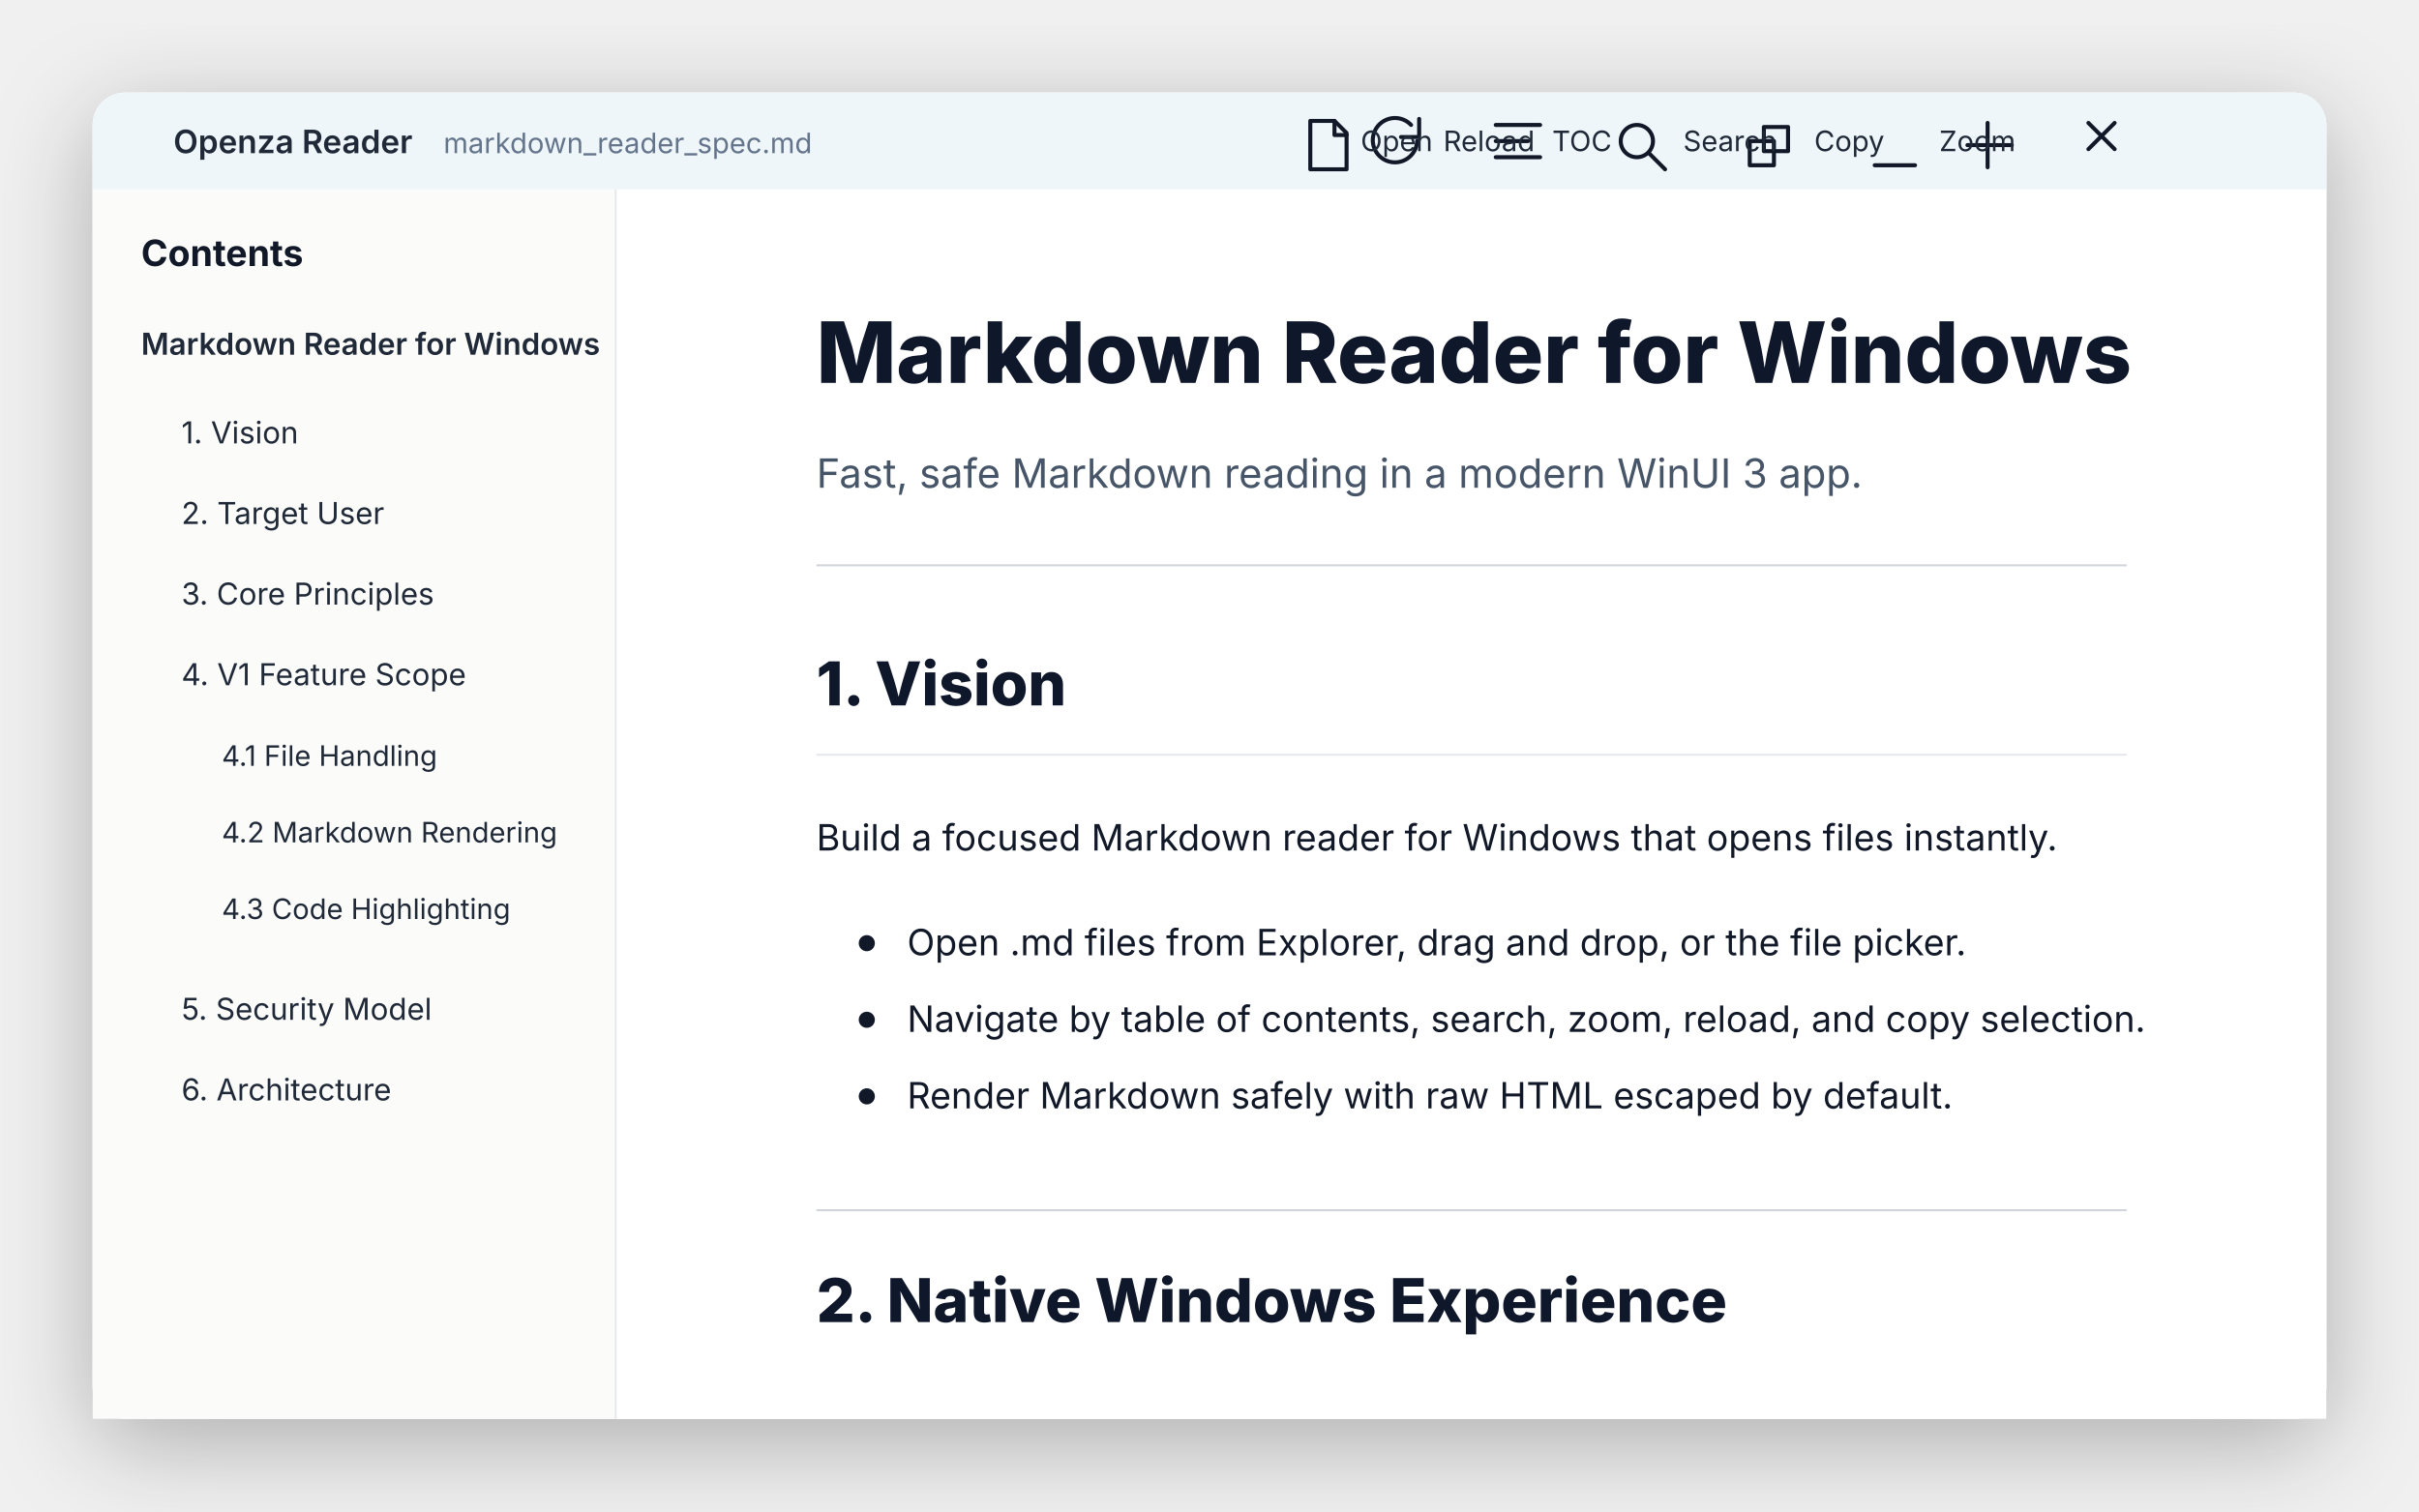
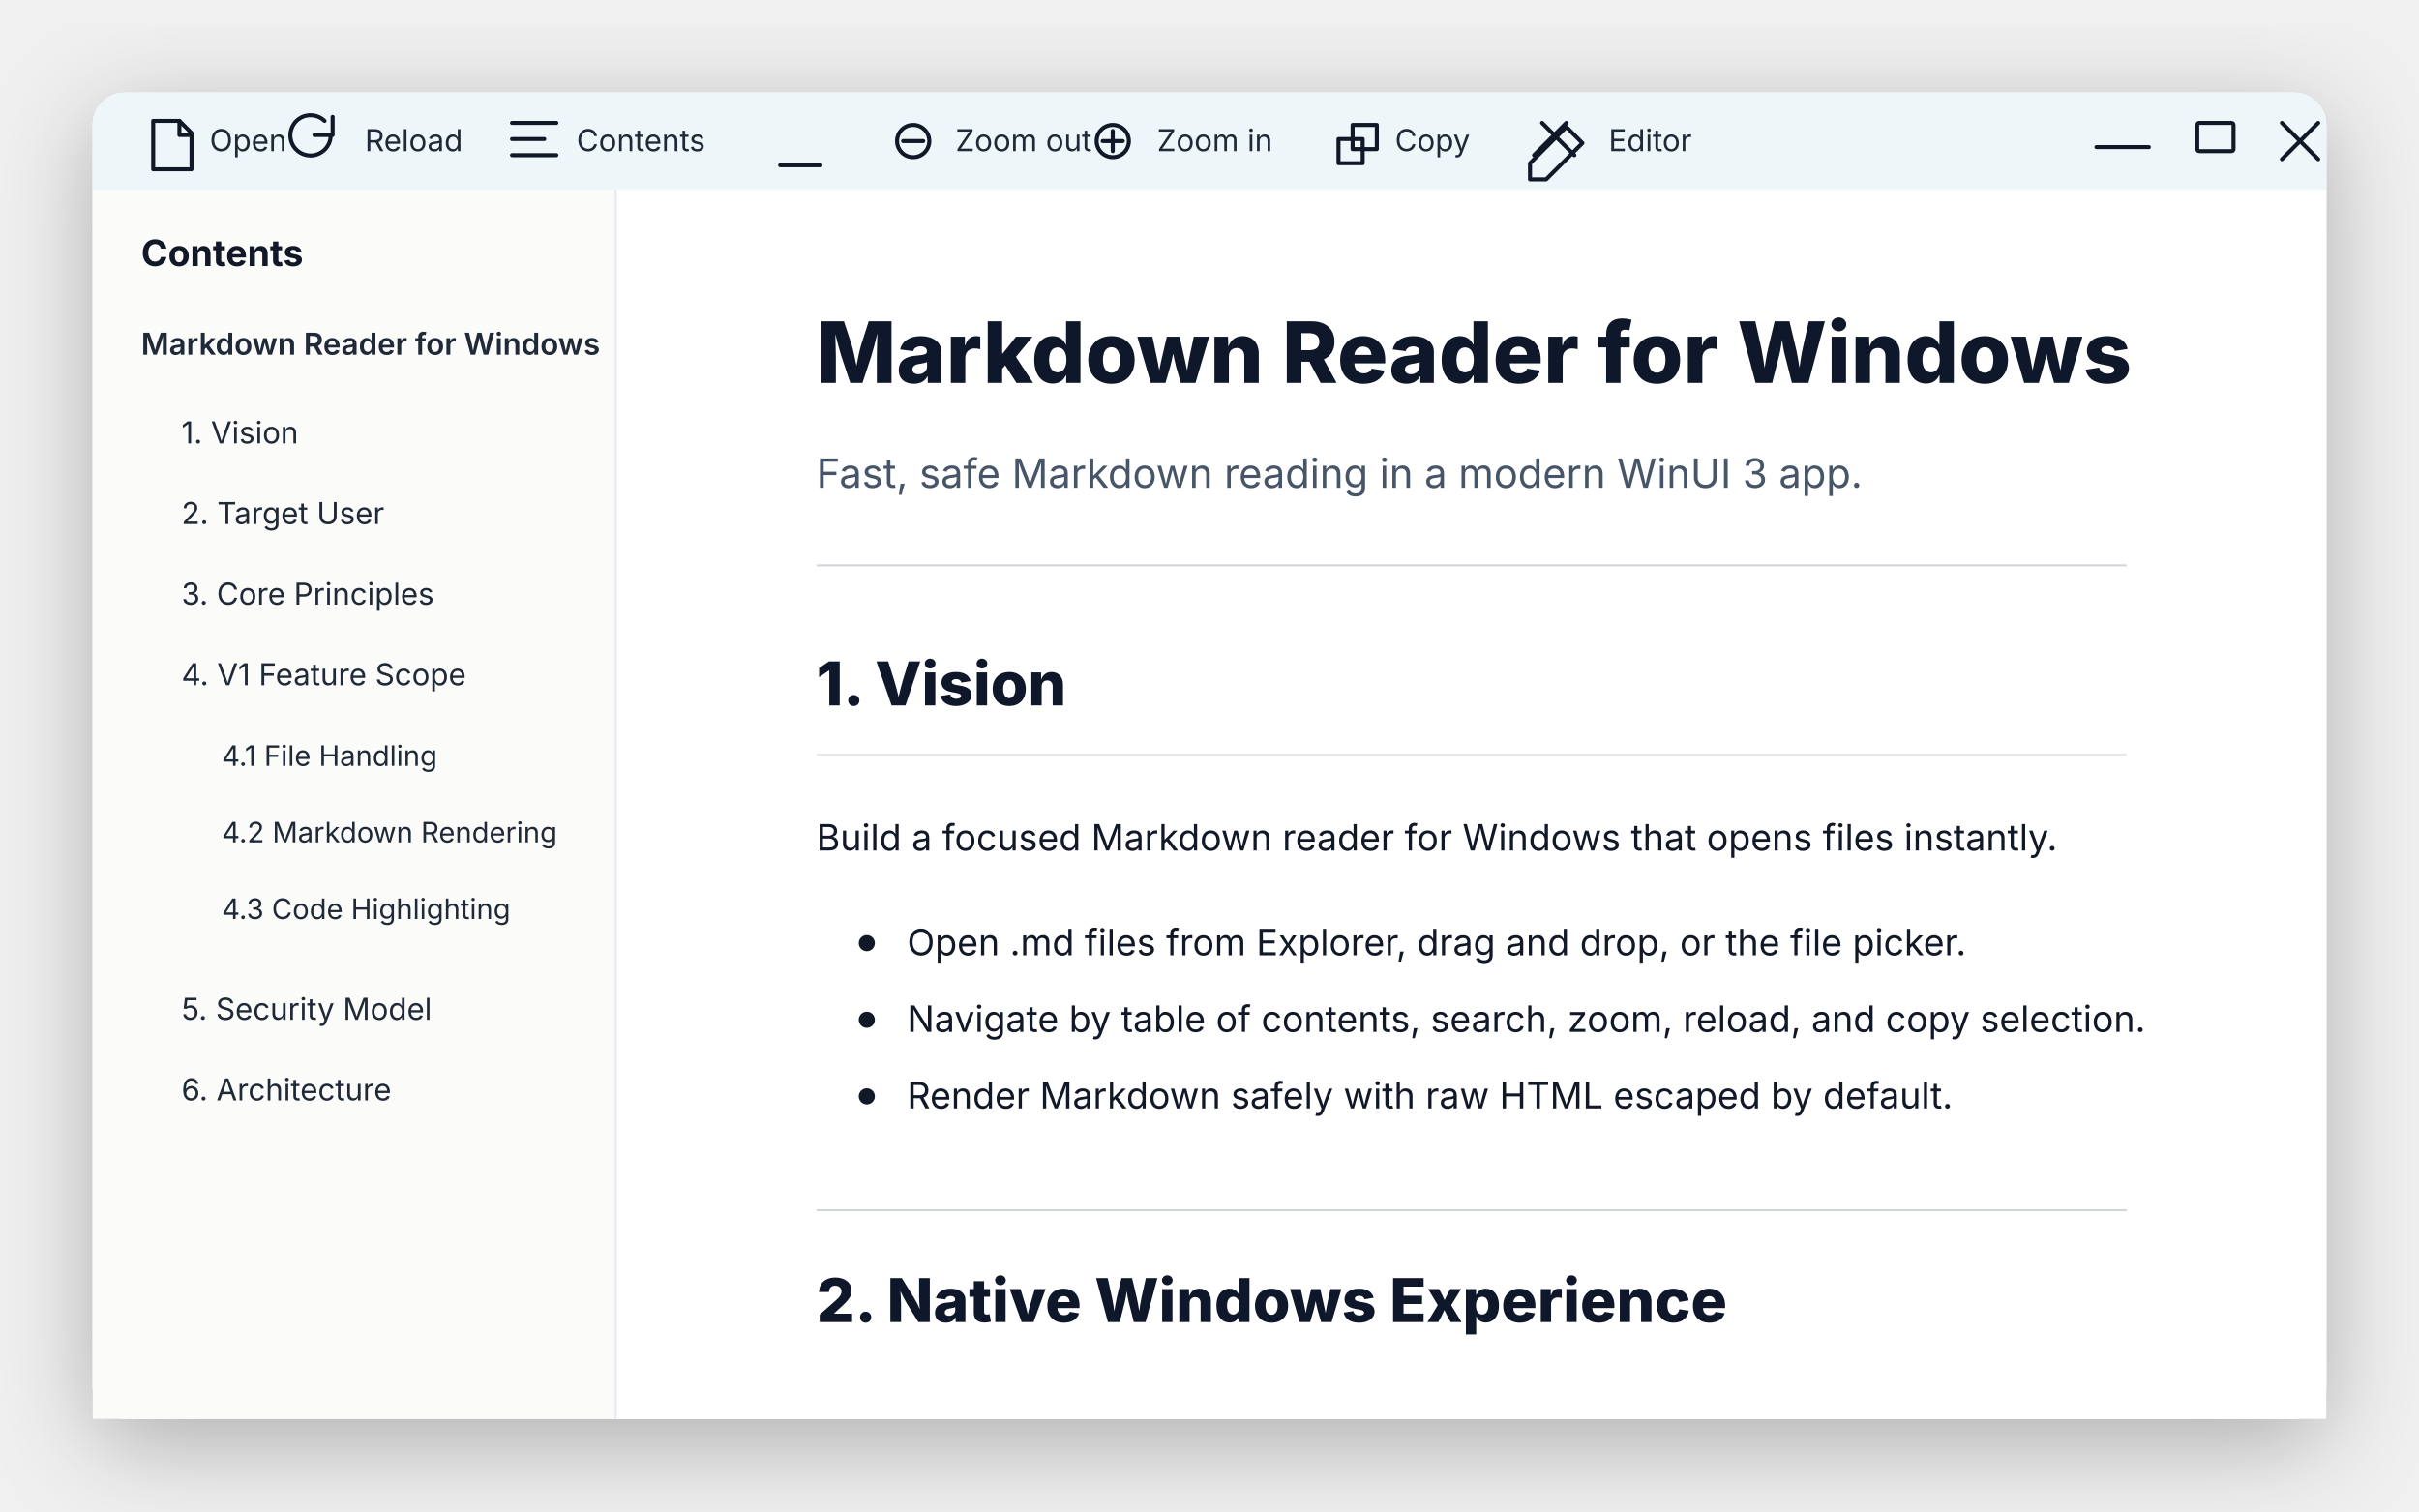
<svg xmlns="http://www.w3.org/2000/svg" width="1200" height="750" viewBox="0 0 1200 750" fill="none">
  <defs>
    <filter id="shadow" x="-20%" y="-20%" width="140%" height="140%">
      <feDropShadow dx="0" dy="12" stdDeviation="24" flood-color="#000000" flood-opacity="0.28" />
    </filter>
  </defs>
  <rect x="46" y="46" width="1108" height="658" rx="16" fill="#ffffff" filter="url(#shadow)" />
  <rect x="46" y="46" width="1108" height="48" rx="16" fill="#eef6fa" />
  <rect x="46" y="78" width="1108" height="16" fill="#eef6fa" />
-   <text x="86" y="76" font-family="system-ui, -apple-system, BlinkMacSystemFont, 'Segoe UI', sans-serif" font-size="16" fill="#1f2937" font-weight="600">Openza Reader</text>
-   <text x="220" y="76" font-family="system-ui, -apple-system, BlinkMacSystemFont, 'Segoe UI', sans-serif" font-size="14" fill="#64748b">markdown_reader_spec.md</text>
  <g stroke="#111827" stroke-width="2" stroke-linecap="round" stroke-linejoin="round">
-     <path d="M650 60h12l6 6v18h-18V60Z" fill="none" />
-     <path d="M662 60v7h6" />
-     <path d="M700 62a11 11 0 1 0 3 8" />
-     <path d="M704 59v9h-9" />
-     <path d="M742 62h22" />
-     <path d="M742 70h16" />
-     <path d="M742 78h22" />
-     <circle cx="812" cy="70" r="8" />
-     <path d="M818 76l8 8" />
-     <path d="M875 63h12v12h-12z" />
-     <path d="M868 70h12v12h-12z" />
-     <path d="M930 82h20" />
-     <path d="M986 61v22" />
-     <path d="M976 72h22" />
-     <path d="M1036 61l13 13" />
-     <path d="M1049 61l-13 13" />
+     <path d="M76 60h13l6 6v18H76V60Z" fill="none" />
+     <path d="M89 60v7h6" />
+     <path d="M161 60a10 10 0 1 0 3 8" />
+     <path d="M165 58v9h-9" />
+     <path d="M254 61h22" />
+     <path d="M254 69h16" />
+     <path d="M254 77h22" />
+     <path d="M387 82h20" />
+     <circle cx="453" cy="70" r="8" />
+     <path d="M448 70h10" />
+     <circle cx="552" cy="70" r="8" />
+     <path d="M547 70h10" />
+     <path d="M552 65v10" />
+     <path d="M671 62h12v12h-12z" />
+     <path d="M664 69h12v12h-12z" />
+     <path d="M765 61l16 16" />
+     <path d="M777 61l-16 16" />
+     <path d="M759 81l18-18 8 8-18 18h-8v-8Z" />
+     <path d="M1040 73h26" />
+     <rect x="1090" y="61" width="18" height="14" rx="1" />
+     <path d="M1132 61l18 18" />
+     <path d="M1150 61l-18 18" />
  </g>
-   <g font-family="system-ui, -apple-system, BlinkMacSystemFont, 'Segoe UI', sans-serif" font-size="14" fill="#1f2937">
-     <text x="675" y="75">Open</text>
-     <text x="716" y="75">Reload</text>
-     <text x="770" y="75">TOC</text>
-     <text x="835" y="75">Search</text>
-     <text x="900" y="75">Copy</text>
-     <text x="962" y="75">Zoom</text>
+   <g font-family="system-ui, -apple-system, BlinkMacSystemFont, 'Segoe UI', sans-serif" font-size="15" fill="#1f2937">
+     <text x="104" y="75">Open</text>
+     <text x="181" y="75">Reload</text>
+     <text x="286" y="75">Contents</text>
+     <text x="474" y="75">Zoom out</text>
+     <text x="574" y="75">Zoom in</text>
+     <text x="692" y="75">Copy</text>
+     <text x="798" y="75">Editor</text>
  </g>
  <rect x="46" y="94" width="260" height="610" fill="#fbfbfa" />
  <rect x="305" y="94" width="1" height="610" fill="#e5e7eb" />
  <text x="70" y="132" font-family="system-ui, -apple-system, BlinkMacSystemFont, 'Segoe UI', sans-serif" font-size="18" fill="#111827" font-weight="700">Contents</text>
  <g font-family="system-ui, -apple-system, BlinkMacSystemFont, 'Segoe UI', sans-serif" fill="#1f2937">
    <text x="70" y="176" font-size="15" font-weight="600">Markdown Reader for Windows</text>
    <text x="90" y="220" font-size="15">1. Vision</text>
    <text x="90" y="260" font-size="15">2. Target User</text>
    <text x="90" y="300" font-size="15">3. Core Principles</text>
    <text x="90" y="340" font-size="15">4. V1 Feature Scope</text>
    <text x="110" y="380" font-size="14">4.1 File Handling</text>
    <text x="110" y="418" font-size="14">4.2 Markdown Rendering</text>
    <text x="110" y="456" font-size="14">4.3 Code Highlighting</text>
    <text x="90" y="506" font-size="15">5. Security Model</text>
    <text x="90" y="546" font-size="15">6. Architecture</text>
  </g>
  <rect x="306" y="94" width="848" height="610" fill="#ffffff" />
  <g font-family="system-ui, -apple-system, BlinkMacSystemFont, 'Segoe UI', sans-serif">
    <text x="405" y="190" font-size="42" fill="#0f172a" font-weight="800">Markdown Reader for Windows</text>
    <text x="405" y="242" font-size="20" fill="#475569">Fast, safe Markdown reading in a modern WinUI 3 app.</text>
    <rect x="405" y="280" width="650" height="1" fill="#d1d5db" />
    <text x="405" y="350" font-size="30" fill="#0f172a" font-weight="800">1. Vision</text>
    <rect x="405" y="374" width="650" height="1" fill="#e5e7eb" />
    <text x="405" y="422" font-size="18" fill="#111827">Build a focused Markdown reader for Windows that opens files instantly.</text>
    <circle cx="430" cy="468" r="4" fill="#111827" />
    <text x="450" y="474" font-size="18" fill="#111827">Open .md files from Explorer, drag and drop, or the file picker.</text>
    <circle cx="430" cy="506" r="4" fill="#111827" />
    <text x="450" y="512" font-size="18" fill="#111827">Navigate by table of contents, search, zoom, reload, and copy selection.</text>
    <circle cx="430" cy="544" r="4" fill="#111827" />
    <text x="450" y="550" font-size="18" fill="#111827">Render Markdown safely with raw HTML escaped by default.</text>
    <rect x="405" y="600" width="650" height="1" fill="#d1d5db" />
    <text x="405" y="656" font-size="30" fill="#0f172a" font-weight="800">2. Native Windows Experience</text>
  </g>
</svg>
